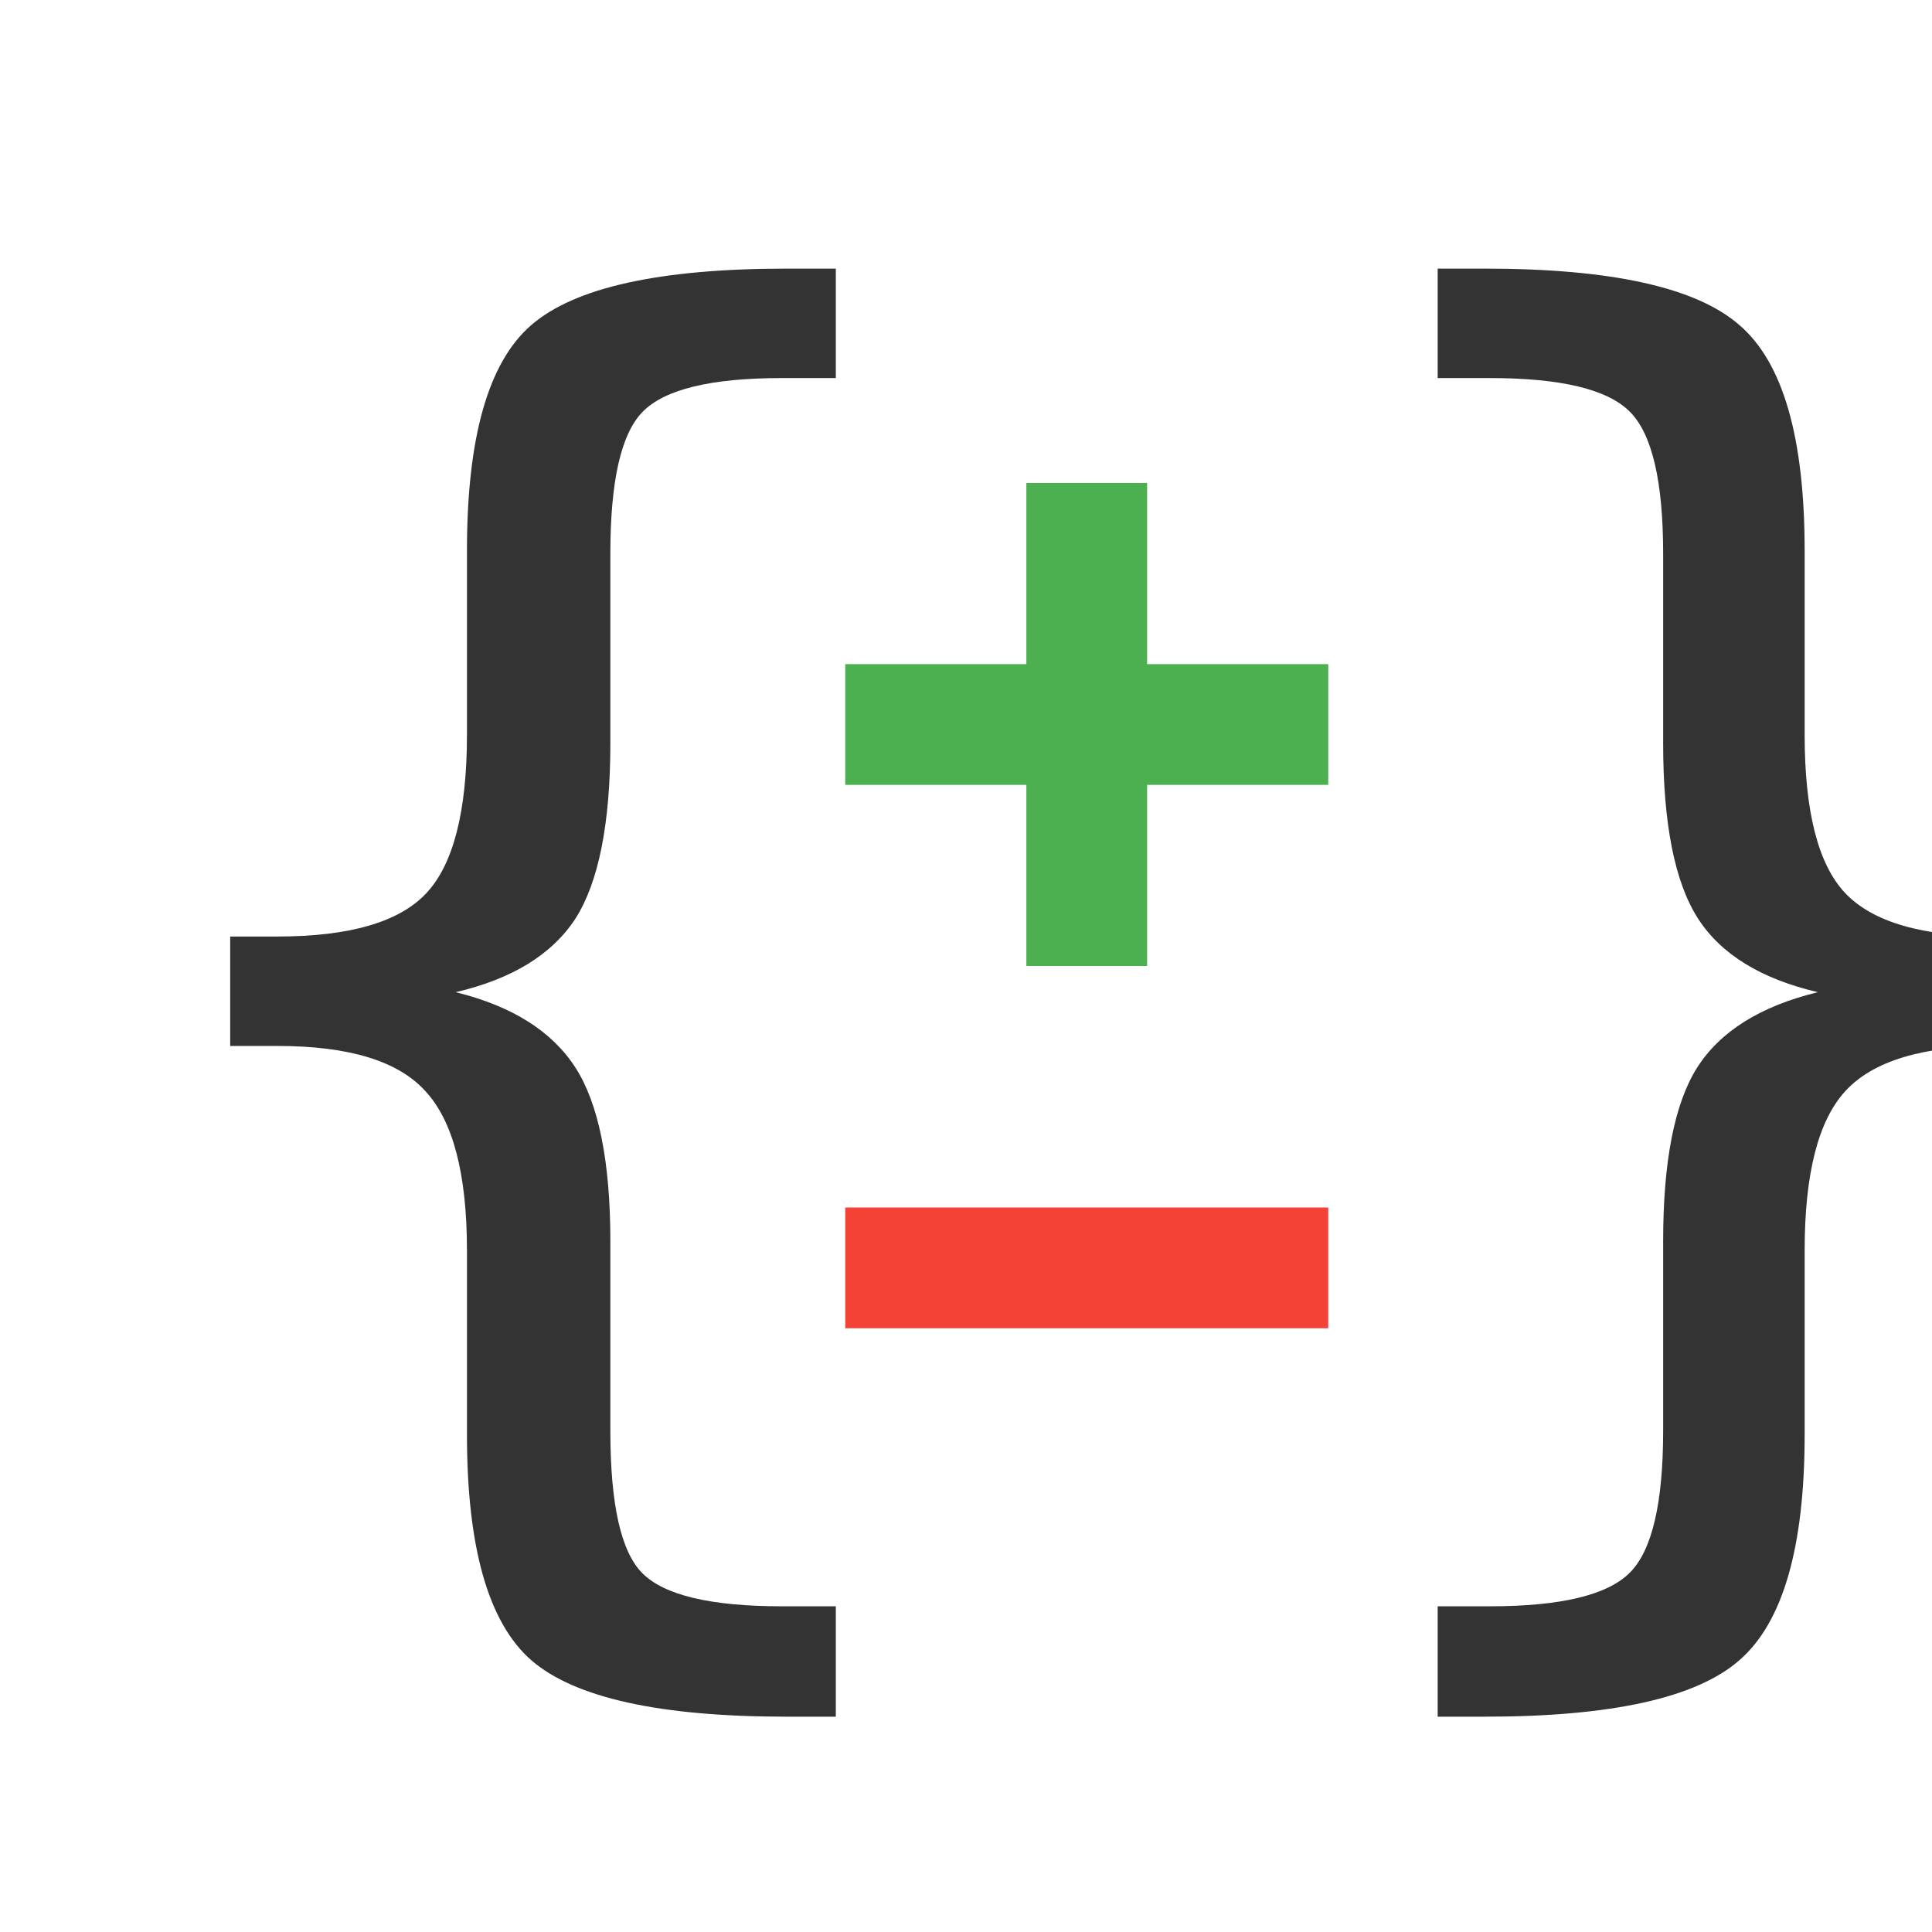
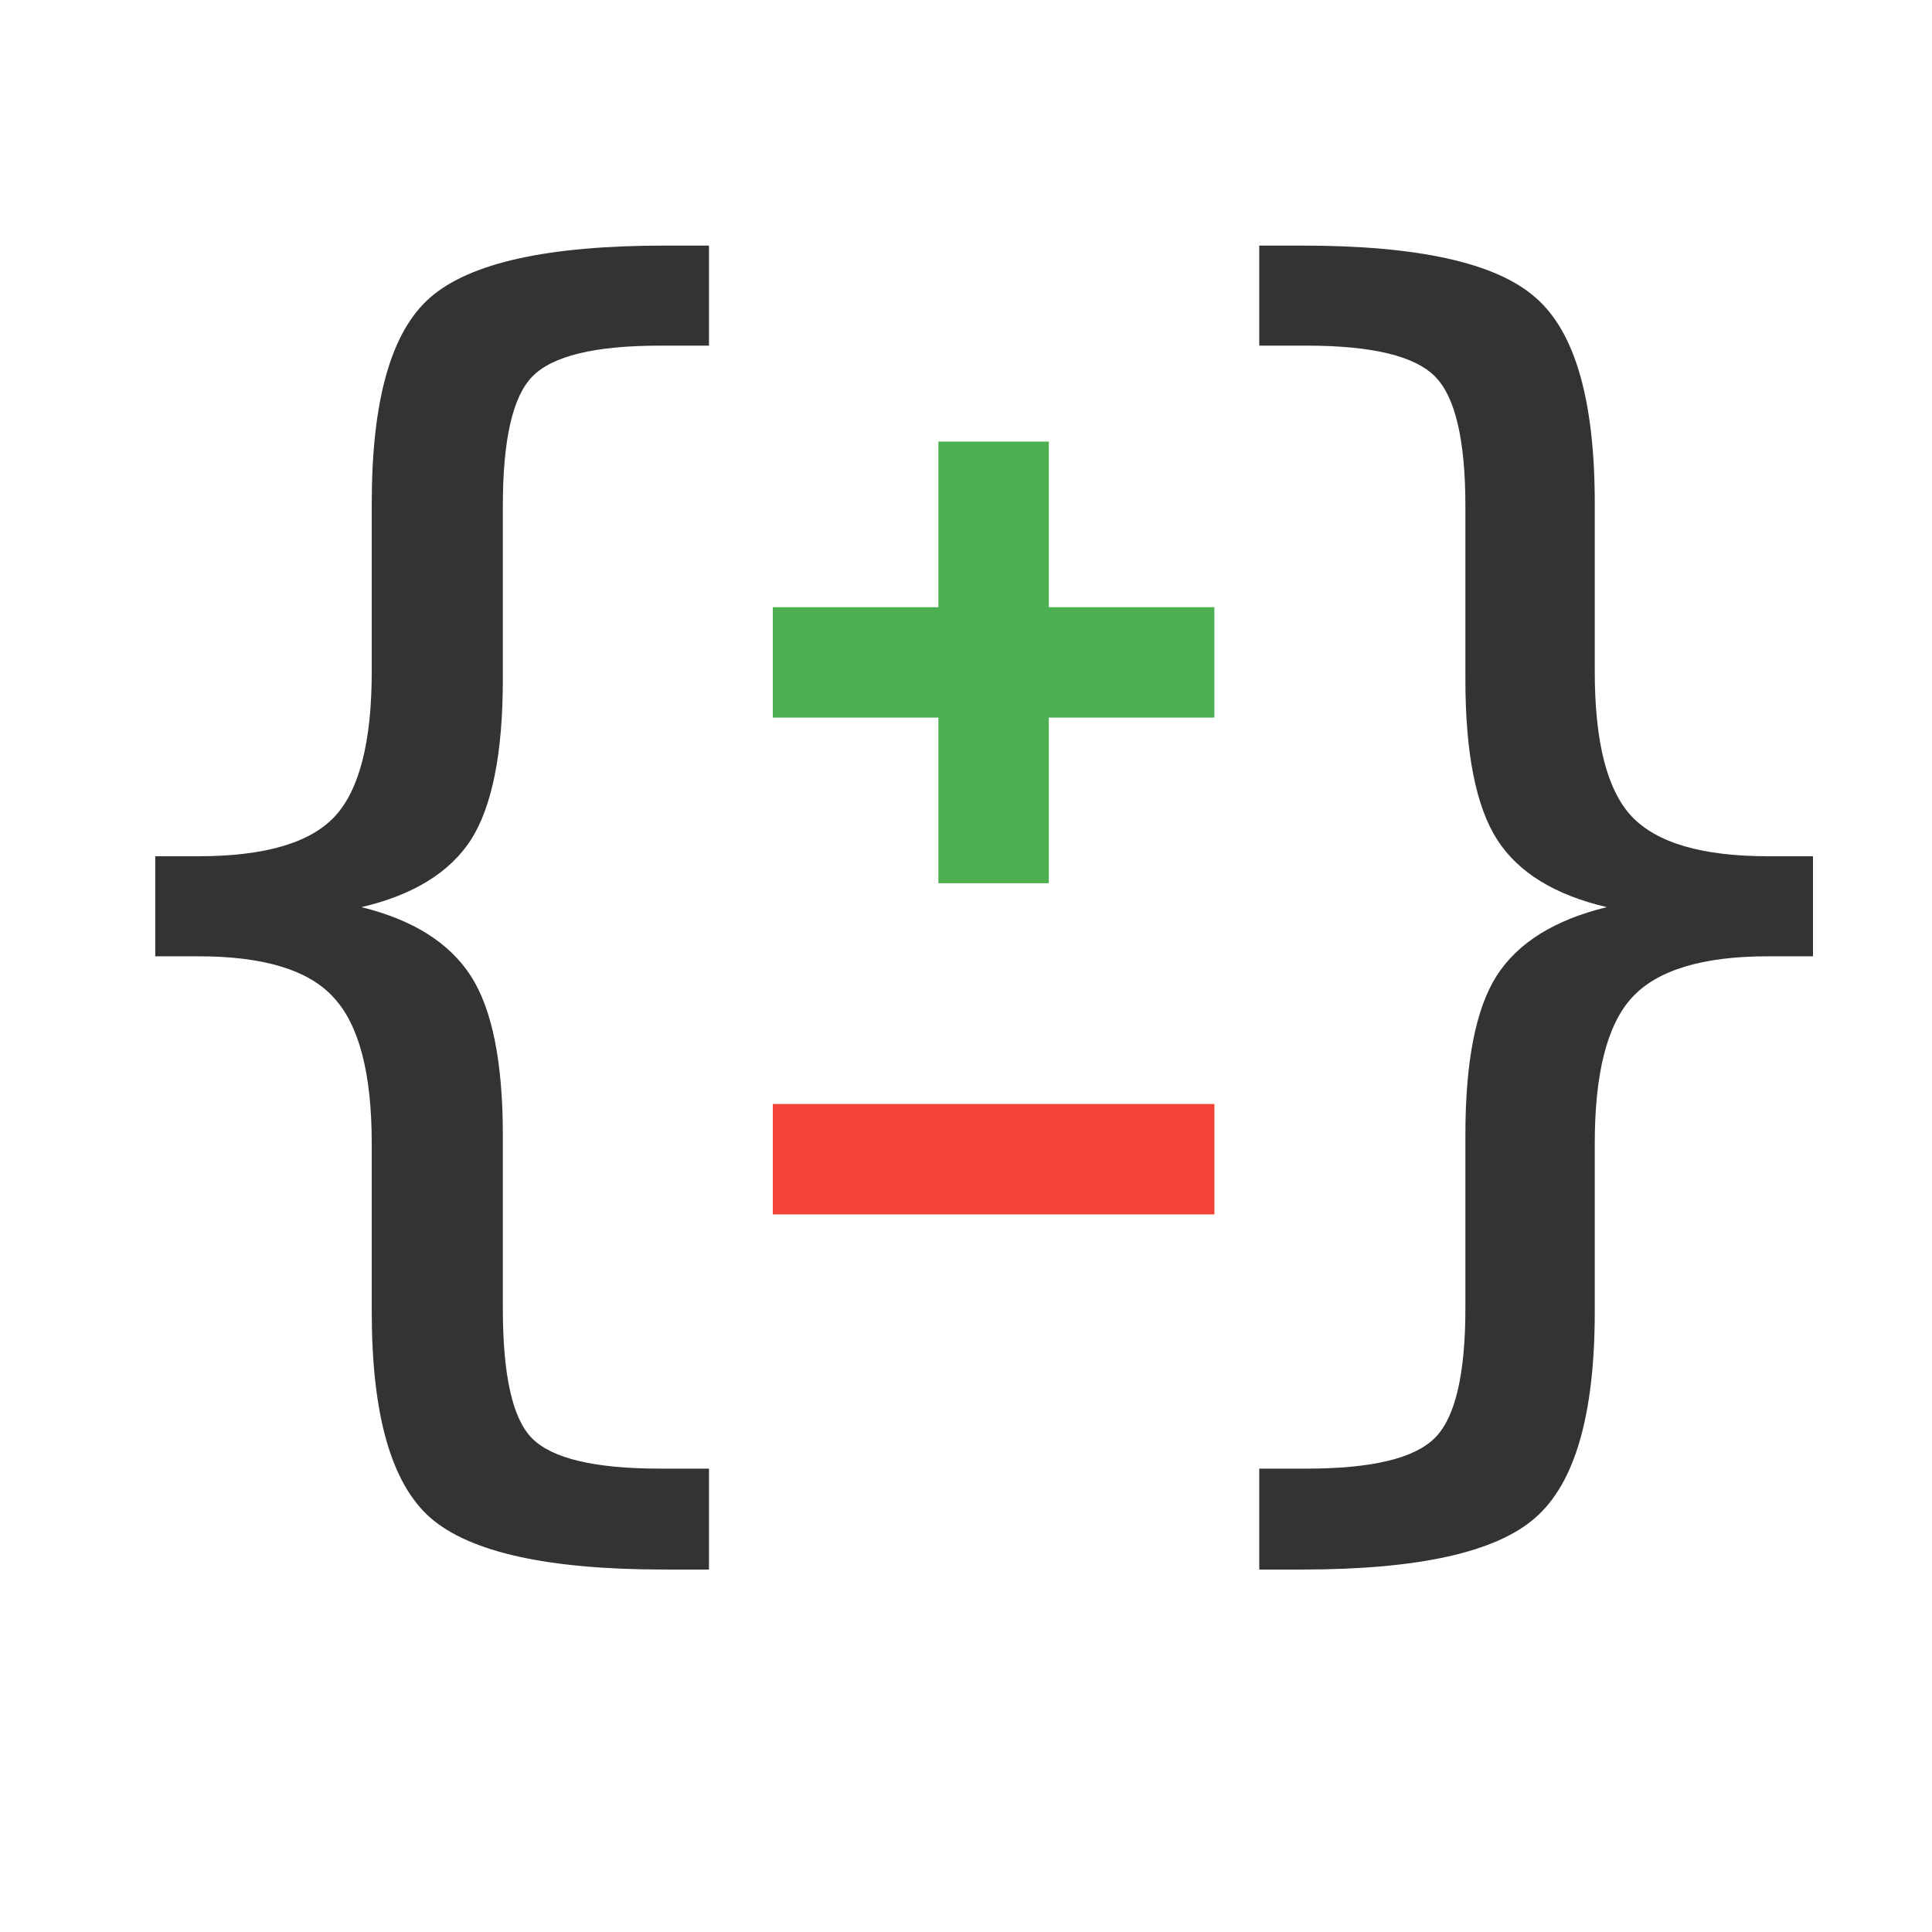
- <svg xmlns="http://www.w3.org/2000/svg" width="35" height="35" viewBox="0 0 32 32">
-   <text x="1" y="24.2" font-family="monospace" font-size="26" fill="#333">{</text>
-   <text x="21" y="24.2" font-family="monospace" font-size="26" fill="#333">}</text>
+ <svg xmlns="http://www.w3.org/2000/svg" width="35" height="35" viewBox="0 0 35 35">
+   <text x="0" y="24.2" font-family="monospace" font-size="26" fill="#333">{</text>
+   <text x="20" y="24.2" font-family="monospace" font-size="26" fill="#333">}</text>
  <line x1="14" y1="12" x2="22" y2="12" stroke="#4CAF50" stroke-width="2" />
  <line x1="18" y1="8" x2="18" y2="16" stroke="#4CAF50" stroke-width="2" />
  <line x1="14" y1="21" x2="22" y2="21" stroke="#F44336" stroke-width="2" />
</svg>
